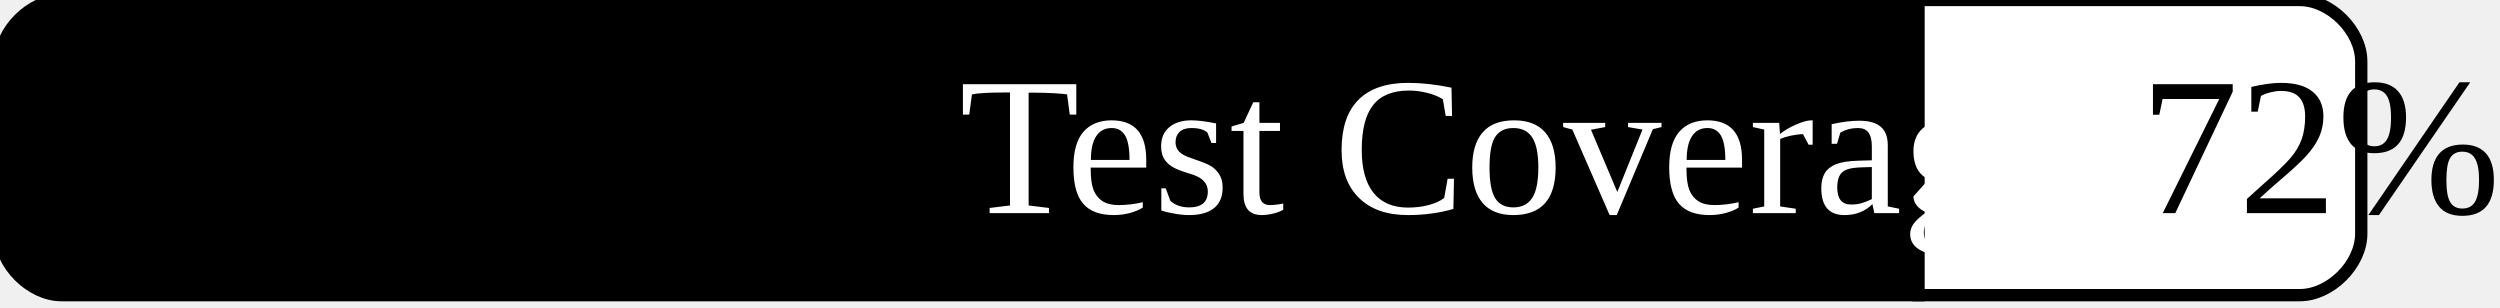
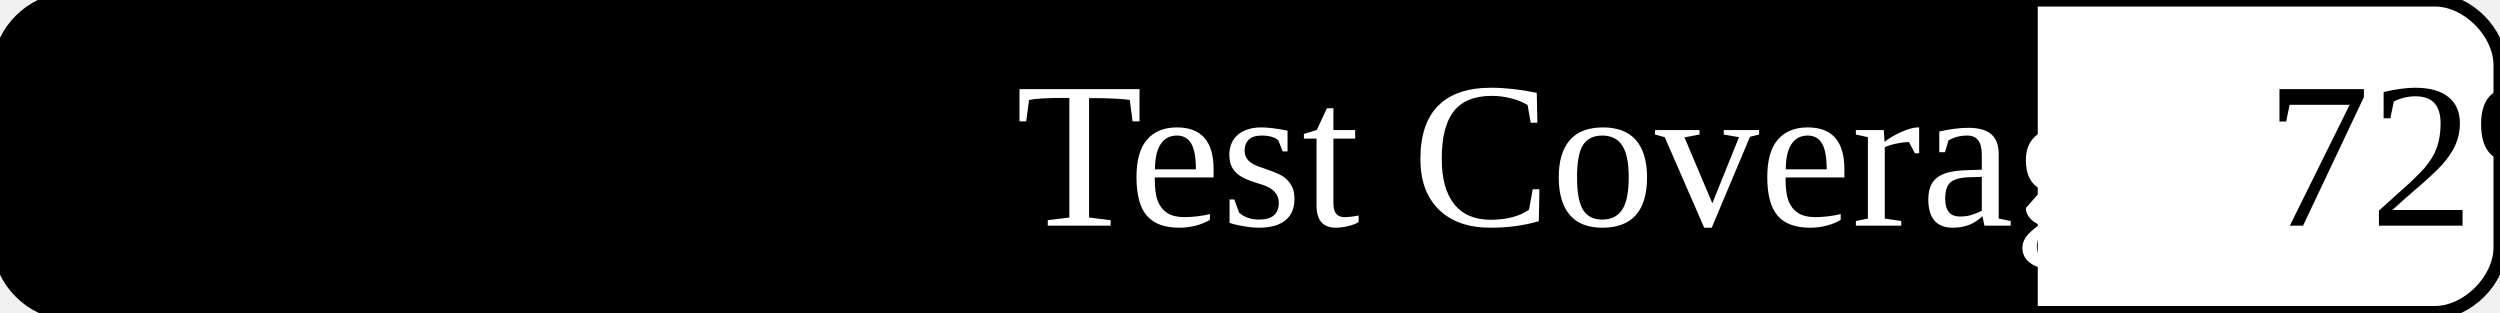
- <svg xmlns="http://www.w3.org/2000/svg" baseProfile="tiny" height="100%" version="1.2" width="100%">
+ <svg xmlns="http://www.w3.org/2000/svg" baseProfile="tiny" height="24.0" version="1.2" width="192.0">
  <defs />
  <path d="M 0.0,19.0 C 0.0,21.5 2.5,24.0 5,24.0 L 5,24.0 156.0,24.0 L 156.0,24.0 156.0,0.0 L 156.0,0 5,0 C 2.5,0 0,2.5 0,5 Z" fill="#000000" stroke="#000000" />
  <path d="M 187.0,24.0 C 189.5,24.0 192.0,21.5 192.0,19.0 L 192.0,19.0 192.0,5 C 192.0,2.5 189.5,0 187.0,0 L 187.0,0 156.0,0 L 156.0,0 156.0,24.0 Z" fill="#FFFFFF" stroke="#000000" />
  <text x="78.0" y="17.333">
    <tspan fill="#FFFFFF" font-size="16" text-anchor="middle">Test Coverage</tspan>
  </text>
  <text x="174.0" y="17.333">
    <tspan fill="#000000" font-size="16" text-anchor="middle">72%</tspan>
  </text>
</svg>
